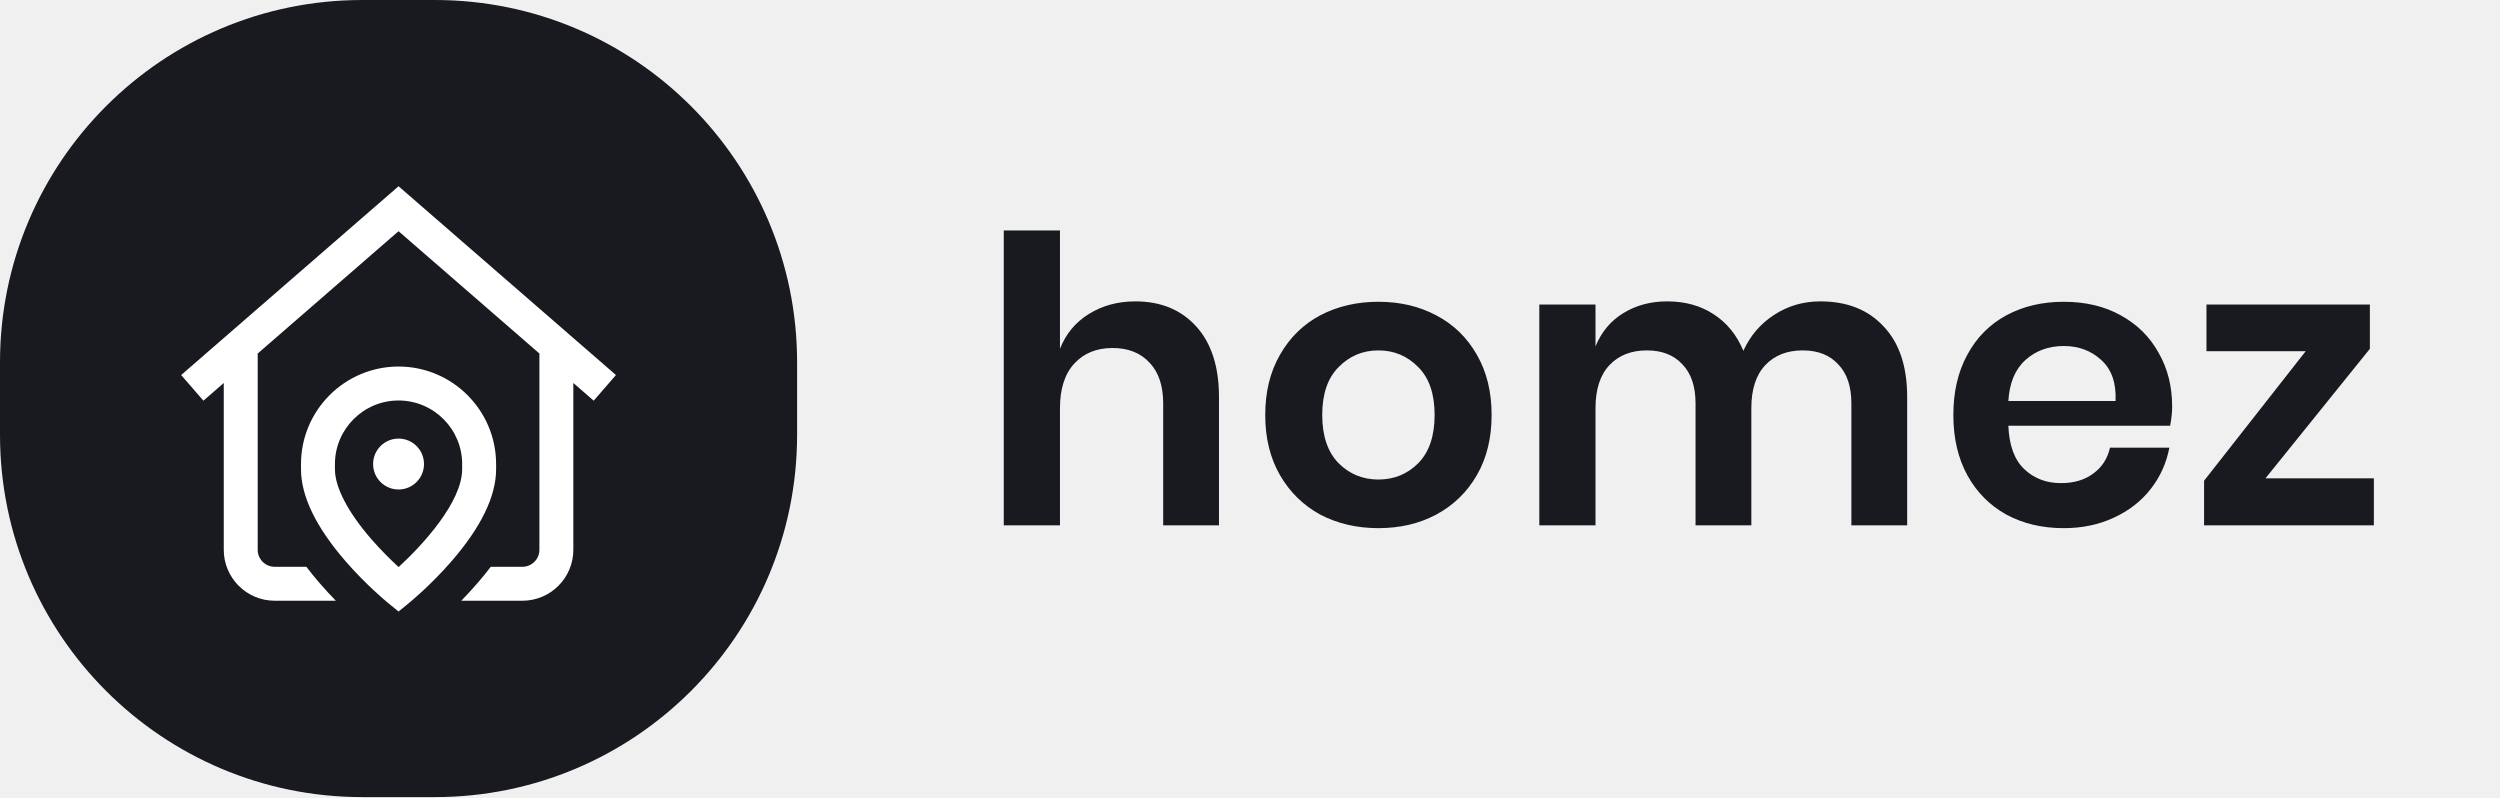
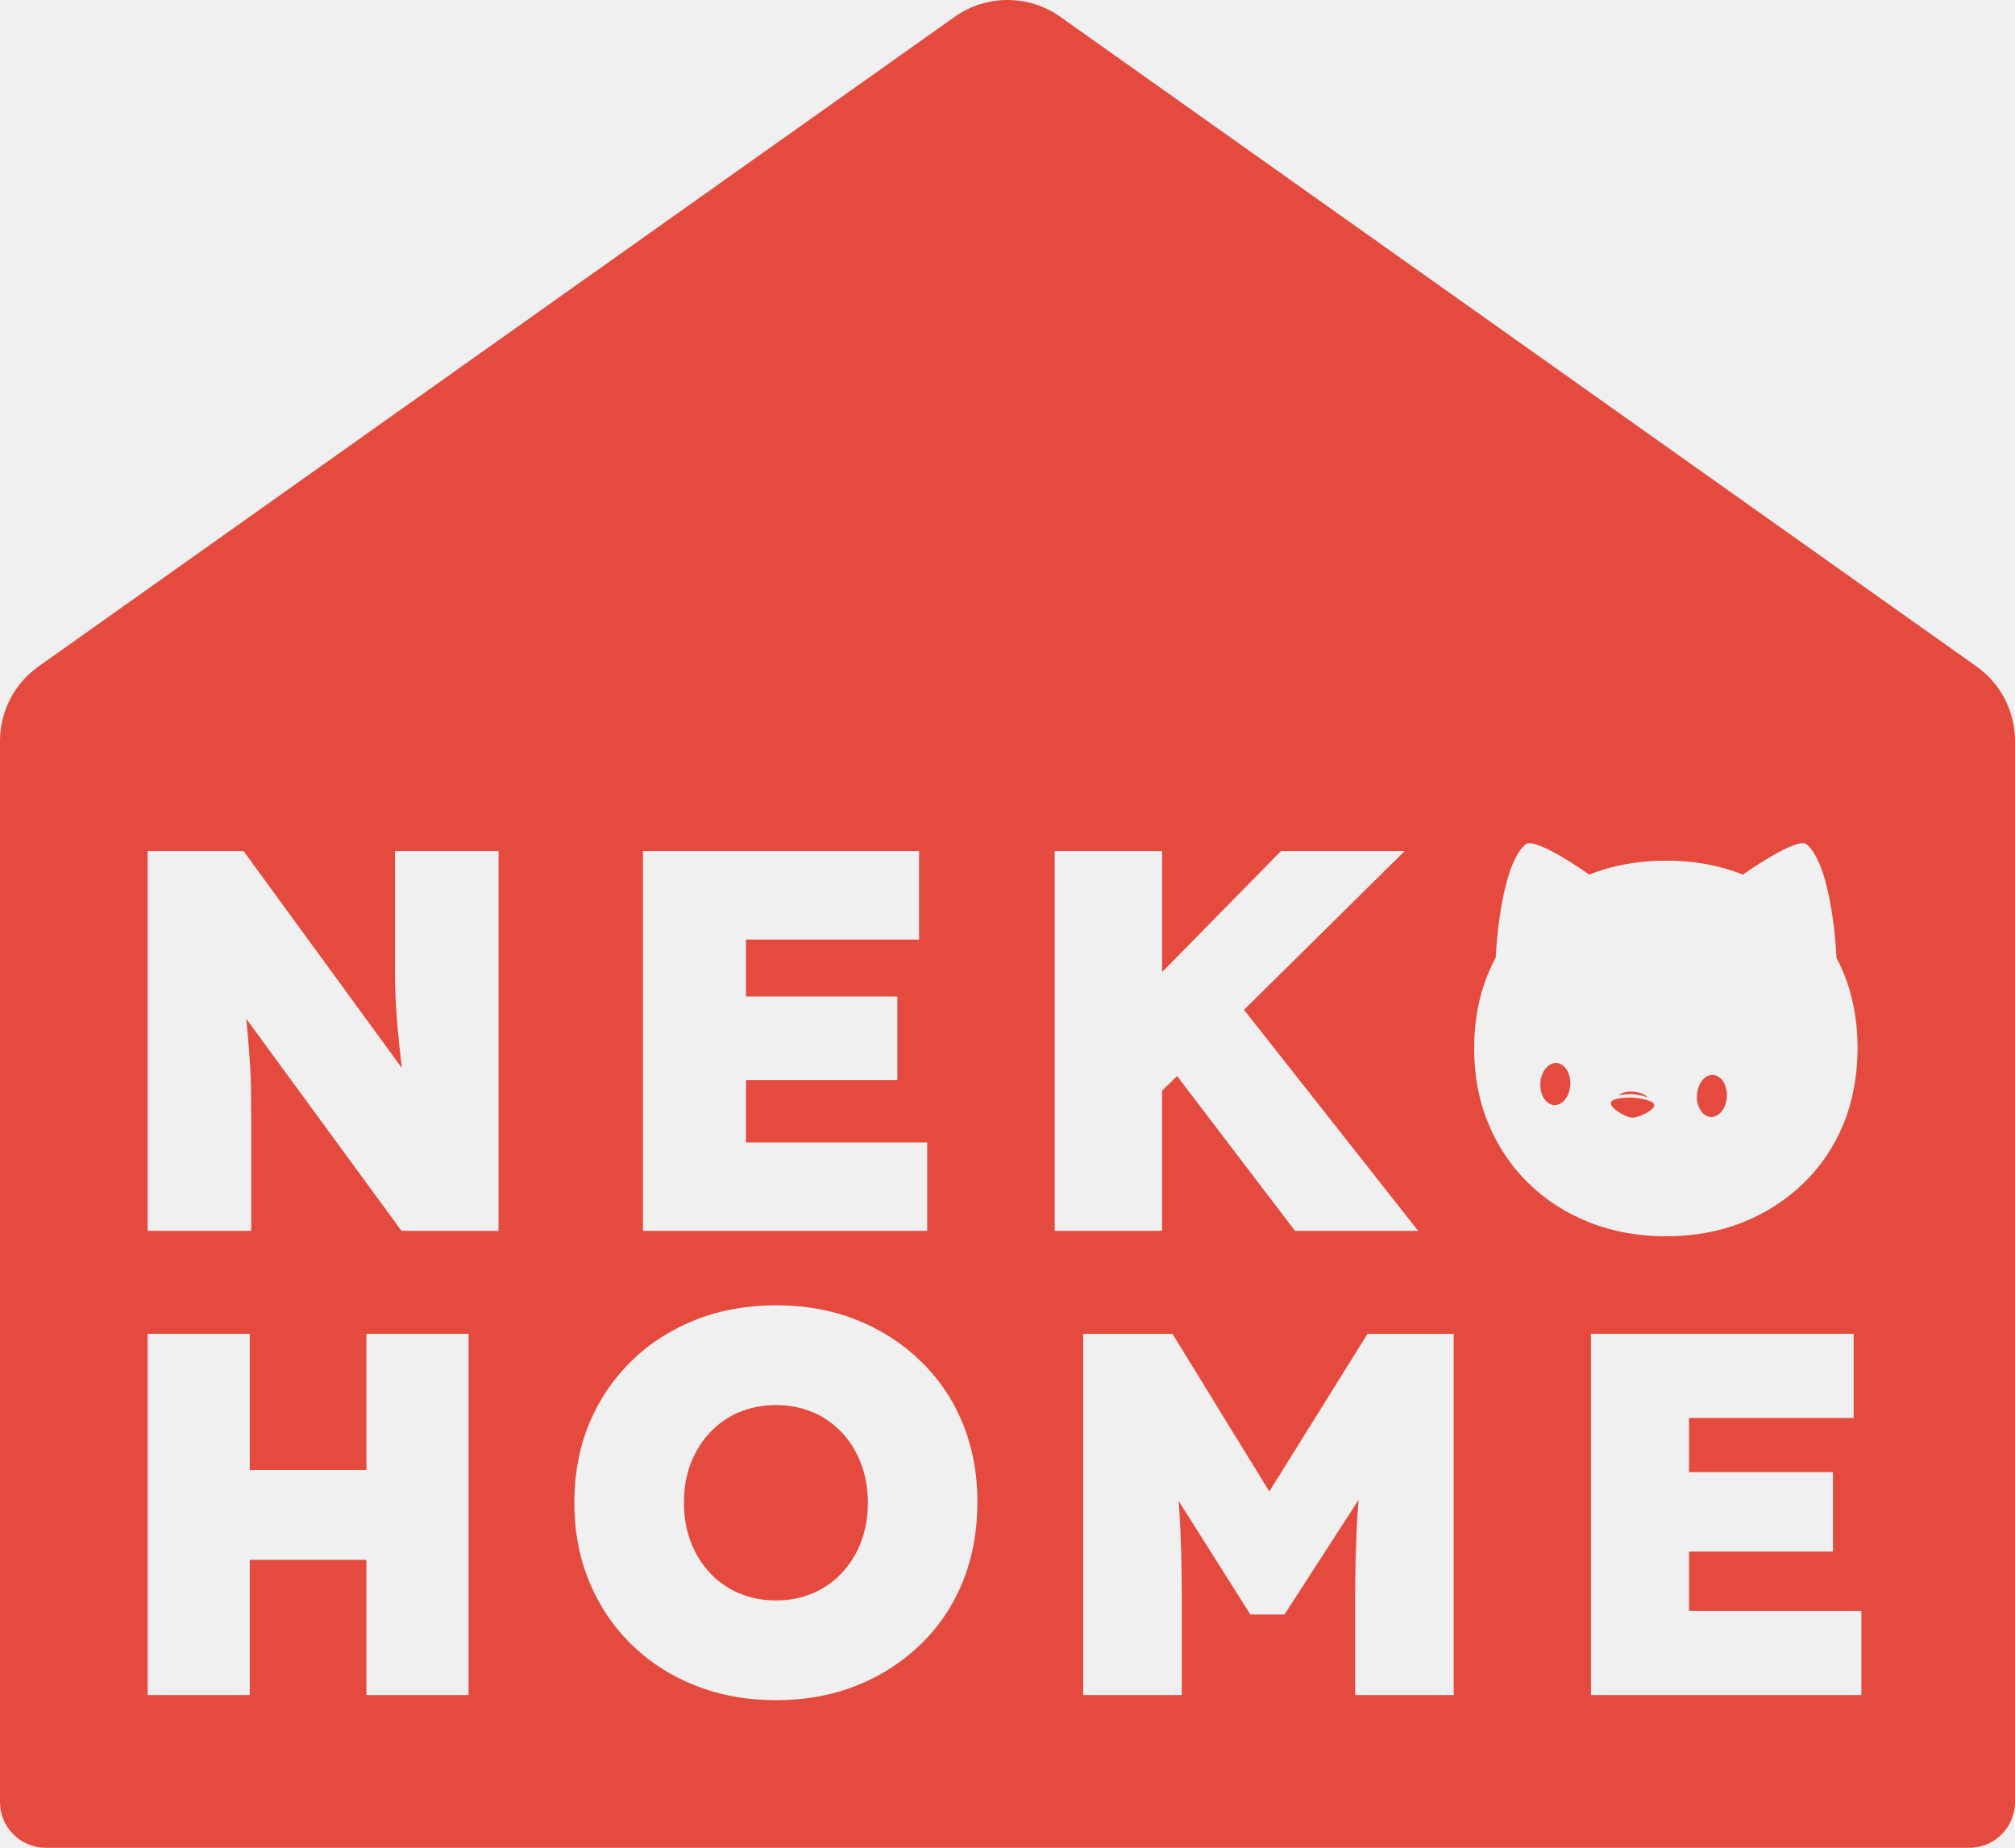
- <svg xmlns="http://www.w3.org/2000/svg" width="138" height="44" viewBox="0 0 138 44" fill="none">
-   <path d="M62.668 16.636C64.076 16.636 65.198 17.098 66.034 18.022C66.87 18.946 67.288 20.244 67.288 21.916V29H64.208V22.268C64.208 21.3 63.959 20.552 63.46 20.024C62.961 19.481 62.279 19.21 61.414 19.21C60.534 19.21 59.83 19.496 59.302 20.068C58.774 20.64 58.51 21.461 58.51 22.532V29H55.408V12.72H58.51V19.254C58.833 18.433 59.361 17.795 60.094 17.34C60.842 16.871 61.7 16.636 62.668 16.636ZM76.089 16.658C77.277 16.658 78.341 16.907 79.279 17.406C80.233 17.905 80.981 18.631 81.523 19.584C82.066 20.523 82.337 21.63 82.337 22.906C82.337 24.182 82.066 25.289 81.523 26.228C80.981 27.167 80.233 27.893 79.279 28.406C78.341 28.905 77.277 29.154 76.089 29.154C74.901 29.154 73.831 28.905 72.877 28.406C71.939 27.893 71.198 27.167 70.655 26.228C70.113 25.289 69.841 24.182 69.841 22.906C69.841 21.63 70.113 20.523 70.655 19.584C71.198 18.631 71.939 17.905 72.877 17.406C73.831 16.907 74.901 16.658 76.089 16.658ZM76.089 19.342C75.224 19.342 74.491 19.65 73.889 20.266C73.288 20.867 72.987 21.747 72.987 22.906C72.987 24.065 73.288 24.952 73.889 25.568C74.491 26.169 75.224 26.47 76.089 26.47C76.955 26.47 77.688 26.169 78.289 25.568C78.891 24.952 79.191 24.065 79.191 22.906C79.191 21.747 78.891 20.867 78.289 20.266C77.688 19.65 76.955 19.342 76.089 19.342ZM100.48 16.636C101.961 16.636 103.127 17.098 103.978 18.022C104.843 18.931 105.276 20.229 105.276 21.916V29H102.196V22.268C102.196 21.329 101.954 20.611 101.47 20.112C101 19.599 100.348 19.342 99.512 19.342C98.646 19.342 97.957 19.613 97.444 20.156C96.93 20.699 96.674 21.491 96.674 22.532V29H93.594V22.268C93.594 21.329 93.352 20.611 92.868 20.112C92.398 19.599 91.746 19.342 90.91 19.342C90.044 19.342 89.355 19.613 88.842 20.156C88.328 20.699 88.072 21.491 88.072 22.532V29H84.97V16.812H88.072V19.122C88.394 18.33 88.9 17.721 89.59 17.296C90.294 16.856 91.108 16.636 92.032 16.636C93.014 16.636 93.865 16.871 94.584 17.34C95.317 17.809 95.867 18.484 96.234 19.364C96.615 18.528 97.18 17.868 97.928 17.384C98.69 16.885 99.541 16.636 100.48 16.636ZM119.903 22.444C119.903 22.752 119.866 23.104 119.793 23.5H110.861C110.905 24.585 111.198 25.385 111.741 25.898C112.284 26.411 112.958 26.668 113.765 26.668C114.484 26.668 115.078 26.492 115.547 26.14C116.031 25.788 116.339 25.311 116.471 24.71H119.749C119.588 25.561 119.243 26.323 118.715 26.998C118.187 27.673 117.505 28.201 116.669 28.582C115.848 28.963 114.931 29.154 113.919 29.154C112.731 29.154 111.675 28.905 110.751 28.406C109.827 27.893 109.108 27.167 108.595 26.228C108.082 25.289 107.825 24.182 107.825 22.906C107.825 21.63 108.082 20.523 108.595 19.584C109.108 18.631 109.827 17.905 110.751 17.406C111.675 16.907 112.731 16.658 113.919 16.658C115.122 16.658 116.17 16.907 117.065 17.406C117.974 17.905 118.671 18.594 119.155 19.474C119.654 20.339 119.903 21.329 119.903 22.444ZM116.779 22.136C116.823 21.139 116.559 20.383 115.987 19.87C115.43 19.357 114.74 19.1 113.919 19.1C113.083 19.1 112.379 19.357 111.807 19.87C111.235 20.383 110.92 21.139 110.861 22.136H116.779ZM125.053 26.404H131.037V29H121.665V26.536L127.275 19.386H121.797V16.812H130.817V19.254L125.053 26.404Z" fill="#181A20" />
-   <rect width="44" height="44" rx="20" fill="#181A20" />
-   <g clip-path="url(#clip0_1088_20919)">
-     <path d="M32.772 22.117L31.648 21.141V30.35C31.648 31.899 30.387 33.16 28.838 33.16H25.462C25.746 32.87 26.046 32.547 26.348 32.198C26.613 31.892 26.86 31.588 27.089 31.287H28.838C29.354 31.287 29.775 30.866 29.775 30.35V19.514L22 12.762L14.225 19.514V30.35C14.225 30.866 14.645 31.287 15.162 31.287H16.911C17.14 31.588 17.387 31.892 17.652 32.198C17.954 32.547 18.254 32.87 18.538 33.16H15.162C13.613 33.16 12.352 31.899 12.352 30.35V21.141L11.228 22.117L10 20.702L22 10.281L34 20.702L32.772 22.117ZM22 24.21C21.224 24.21 20.595 24.839 20.595 25.615C20.595 26.391 21.224 27.02 22 27.02C22.776 27.02 23.405 26.391 23.405 25.615C23.405 24.839 22.776 24.21 22 24.21ZM27.385 25.899C27.385 27.386 26.56 29.093 24.932 30.971C23.78 32.301 22.639 33.234 22.591 33.273L22 33.755L21.409 33.273C21.361 33.234 20.22 32.301 19.068 30.971C17.44 29.093 16.615 27.386 16.615 25.899V25.619C16.615 22.649 19.031 20.233 22 20.233C24.969 20.233 27.385 22.649 27.385 25.619V25.899ZM25.512 25.619C25.512 23.682 23.936 22.107 22 22.107C20.064 22.107 18.488 23.682 18.488 25.619V25.899C18.488 26.894 19.197 28.259 20.484 29.745C21.042 30.389 21.601 30.933 22.003 31.303C23.343 30.074 25.511 27.705 25.511 25.899V25.619H25.512Z" fill="white" />
+ <svg xmlns="http://www.w3.org/2000/svg" id="Layer_2" viewBox="0 0 882.03 808.9">
+   <defs>
+     <style>.cls-1{fill:#e54a3e;}</style>
+   </defs>
+   <g id="Layer_1-2">
+     <path class="cls-1" d="M721.16,480.4c-1.73-2.43-9.25-3.86-12.67-.86,7.13-1.61,12.67.86,12.67.86Z" />
+     <path class="cls-1" d="M681.3,465.36c-3.62-.19-6.77,3.77-7.04,8.85-.27,5.08,2.44,9.35,6.06,9.54s6.77-3.77,7.04-8.85c.27-5.08-2.44-9.35-6.06-9.54Z" />
+     <path class="cls-1" d="M368.49,627.09c-3.64-3.88-7.92-6.85-12.82-8.91-4.91-2.06-10.21-3.09-15.91-3.09s-11.24,1.03-16.15,3.09c-4.91,2.06-9.18,5.03-12.82,8.91-3.64,3.88-6.45,8.39-8.43,13.54-1.98,5.15-2.97,10.89-2.97,17.22s.99,11.87,2.97,17.1c1.98,5.22,4.79,9.78,8.43,13.66,3.64,3.88,7.91,6.85,12.82,8.91,4.91,2.06,10.29,3.09,16.15,3.09s11-1.03,15.91-3.09c4.91-2.06,9.18-5.02,12.82-8.91,3.64-3.88,6.45-8.43,8.43-13.66,1.98-5.22,2.97-10.92,2.97-17.1s-.99-11.87-2.97-17.1c-1.98-5.22-4.79-9.77-8.43-13.66Z" />
+     <path class="cls-1" d="M748.87,488.97c3.62.19,6.77-3.77,7.04-8.85s-2.45-9.35-6.06-9.54c-3.62-.19-6.77,3.77-7.04,8.85-.27,5.08,2.44,9.35,6.06,9.54Z" />
+     <path class="cls-1" d="M417.88,7.37L16.86,291.75c-10.58,7.5-16.86,19.66-16.86,32.63v464.52c0,11.05,8.95,20,20,20h842.03c11.05,0,20-8.95,20-20v-464.52c0-12.97-6.28-25.13-16.86-32.63L464.16,7.37c-13.86-9.83-32.42-9.83-46.28,0ZM281.43,372.6h120.88v38.71h-75.76v24.94h66.26v36.57h-66.26v27.31h79.32v38.71h-124.44v-166.24ZM205.12,742.03h-44.73v-59.18h-51.05v59.18h-44.73v-158.12h44.73v59.63h51.05v-59.63h44.73v158.12ZM218.26,538.83h-42.51l-67.96-92.84c.3,2.79.55,5.41.75,7.82.32,3.8.59,7.44.83,10.92.24,3.48.4,7.21.47,11.16.08,3.96.12,8.47.12,13.54v49.4h-45.36v-166.24h42.03l69.3,94.98c-.11-.88-.21-1.76-.31-2.6-.56-4.75-1.03-9.26-1.43-13.54-.4-4.27-.71-8.55-.95-12.82-.24-4.27-.36-8.94-.36-14.01v-52.01h45.36v166.24ZM421.44,692.4c-4.27,10.53-10.41,19.67-18.41,27.43-8,7.76-17.34,13.77-28.02,18.05-10.69,4.27-22.44,6.41-35.27,6.41s-24.62-2.14-35.38-6.41c-10.77-4.27-20.11-10.29-28.02-18.05-7.92-7.75-14.05-16.9-18.41-27.43-4.36-10.53-6.53-22.05-6.53-34.55s2.17-24.22,6.53-34.67c4.35-10.45,10.49-19.55,18.41-27.31,7.92-7.76,17.25-13.77,28.02-18.05,10.76-4.27,22.56-6.41,35.38-6.41s24.58,2.14,35.27,6.41c10.69,4.27,20.03,10.29,28.02,18.05,7.99,7.76,14.13,16.86,18.41,27.31,4.27,10.45,6.41,21.93,6.41,34.43s-2.14,24.26-6.41,34.79ZM461.68,372.6h47.02v52.93l52.01-52.93h54.14l-70.31,69.47,76.24,96.76h-53.91l-51.65-67.79-6.53,6.45v61.34h-47.02v-166.24ZM636.34,742.03h-43.15v-42.24c0-13.55.34-25.75,1.02-36.59.14-2.21.31-4.42.49-6.62l-32.45,50.22h-14.91l-31.43-49.75c.13,1.64.27,3.27.37,4.91.68,10.62,1.02,23.23,1.02,37.84v42.24h-43.15v-158.12h39.08l42.39,68.99,42.99-68.99h37.72v158.12ZM669,517.94c-7.53-7.38-13.37-16.07-17.51-26.09-4.15-10.01-6.21-20.97-6.21-32.87s2.07-23.04,6.21-32.98c.99-2.37,2.07-4.66,3.25-6.88h-.01s1.63-39.39,12.92-49.42c4.27-3.8,28,13.16,28,13.16,10.24-4.07,21.46-6.1,33.66-6.1s23.38,2.03,33.55,6.1c.07.03.14.06.21.09l-.1-.09s23.74-16.95,28-13.16c11.29,10.04,12.92,49.44,12.92,49.44l-.14-.13c1.19,2.26,2.29,4.59,3.27,6.99,4.07,9.94,6.1,20.86,6.1,32.75s-2.03,23.08-6.1,33.09c-4.07,10.02-9.9,18.71-17.51,26.09-7.61,7.38-16.49,13.1-26.65,17.17-10.16,4.07-21.35,6.1-33.55,6.1s-23.42-2.03-33.66-6.1c-10.24-4.07-19.13-9.79-26.65-17.17ZM814.79,742.03h-118.37v-158.12h114.98v36.82h-72.06v23.72h63.02v34.79h-63.02v25.98h75.45v36.82Z" />
+     <path class="cls-1" d="M714.75,480.5c-2.38-.13-8.65.13-9.54,1.93-1.14,2.32,6.24,6.69,9.07,6.84,2.83.15,10.63-3.41,9.74-5.84-.69-1.88-6.9-2.8-9.28-2.93Z" />
  </g>
-   <defs>
-     <clipPath id="clip0_1088_20919">
-       <rect width="24" height="24" fill="white" transform="translate(10 10)" />
-     </clipPath>
-   </defs>
</svg>
